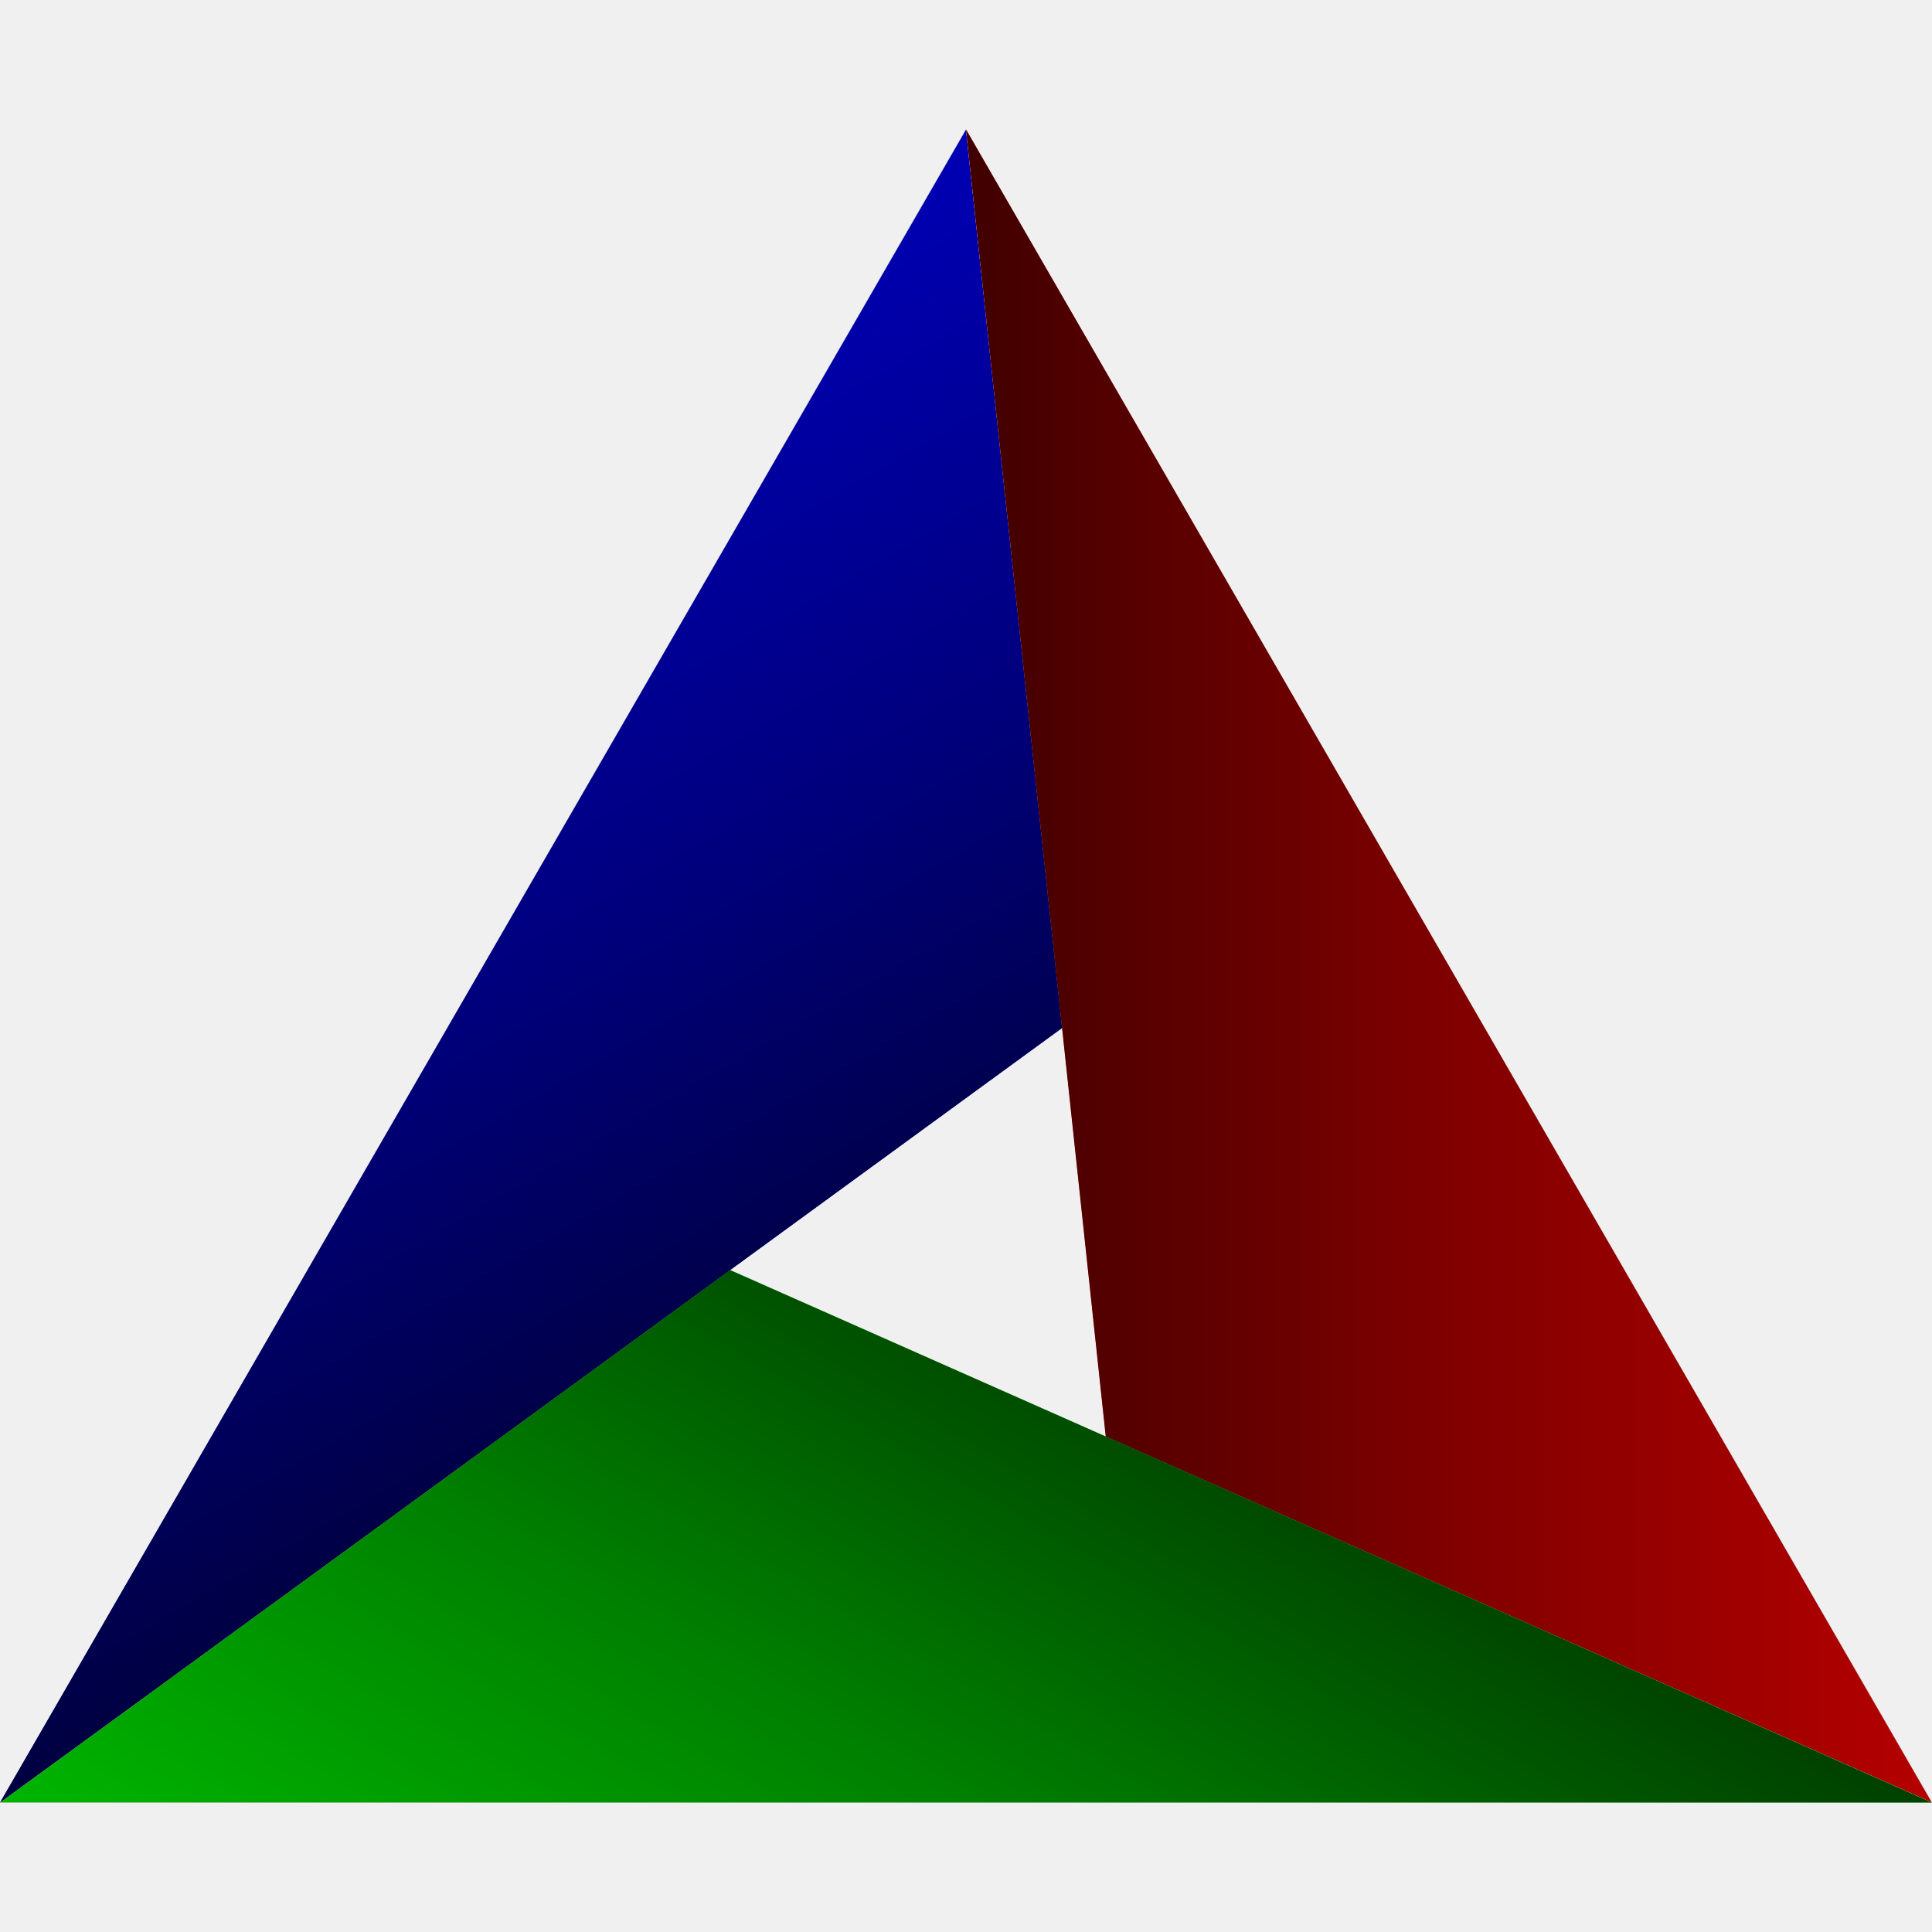
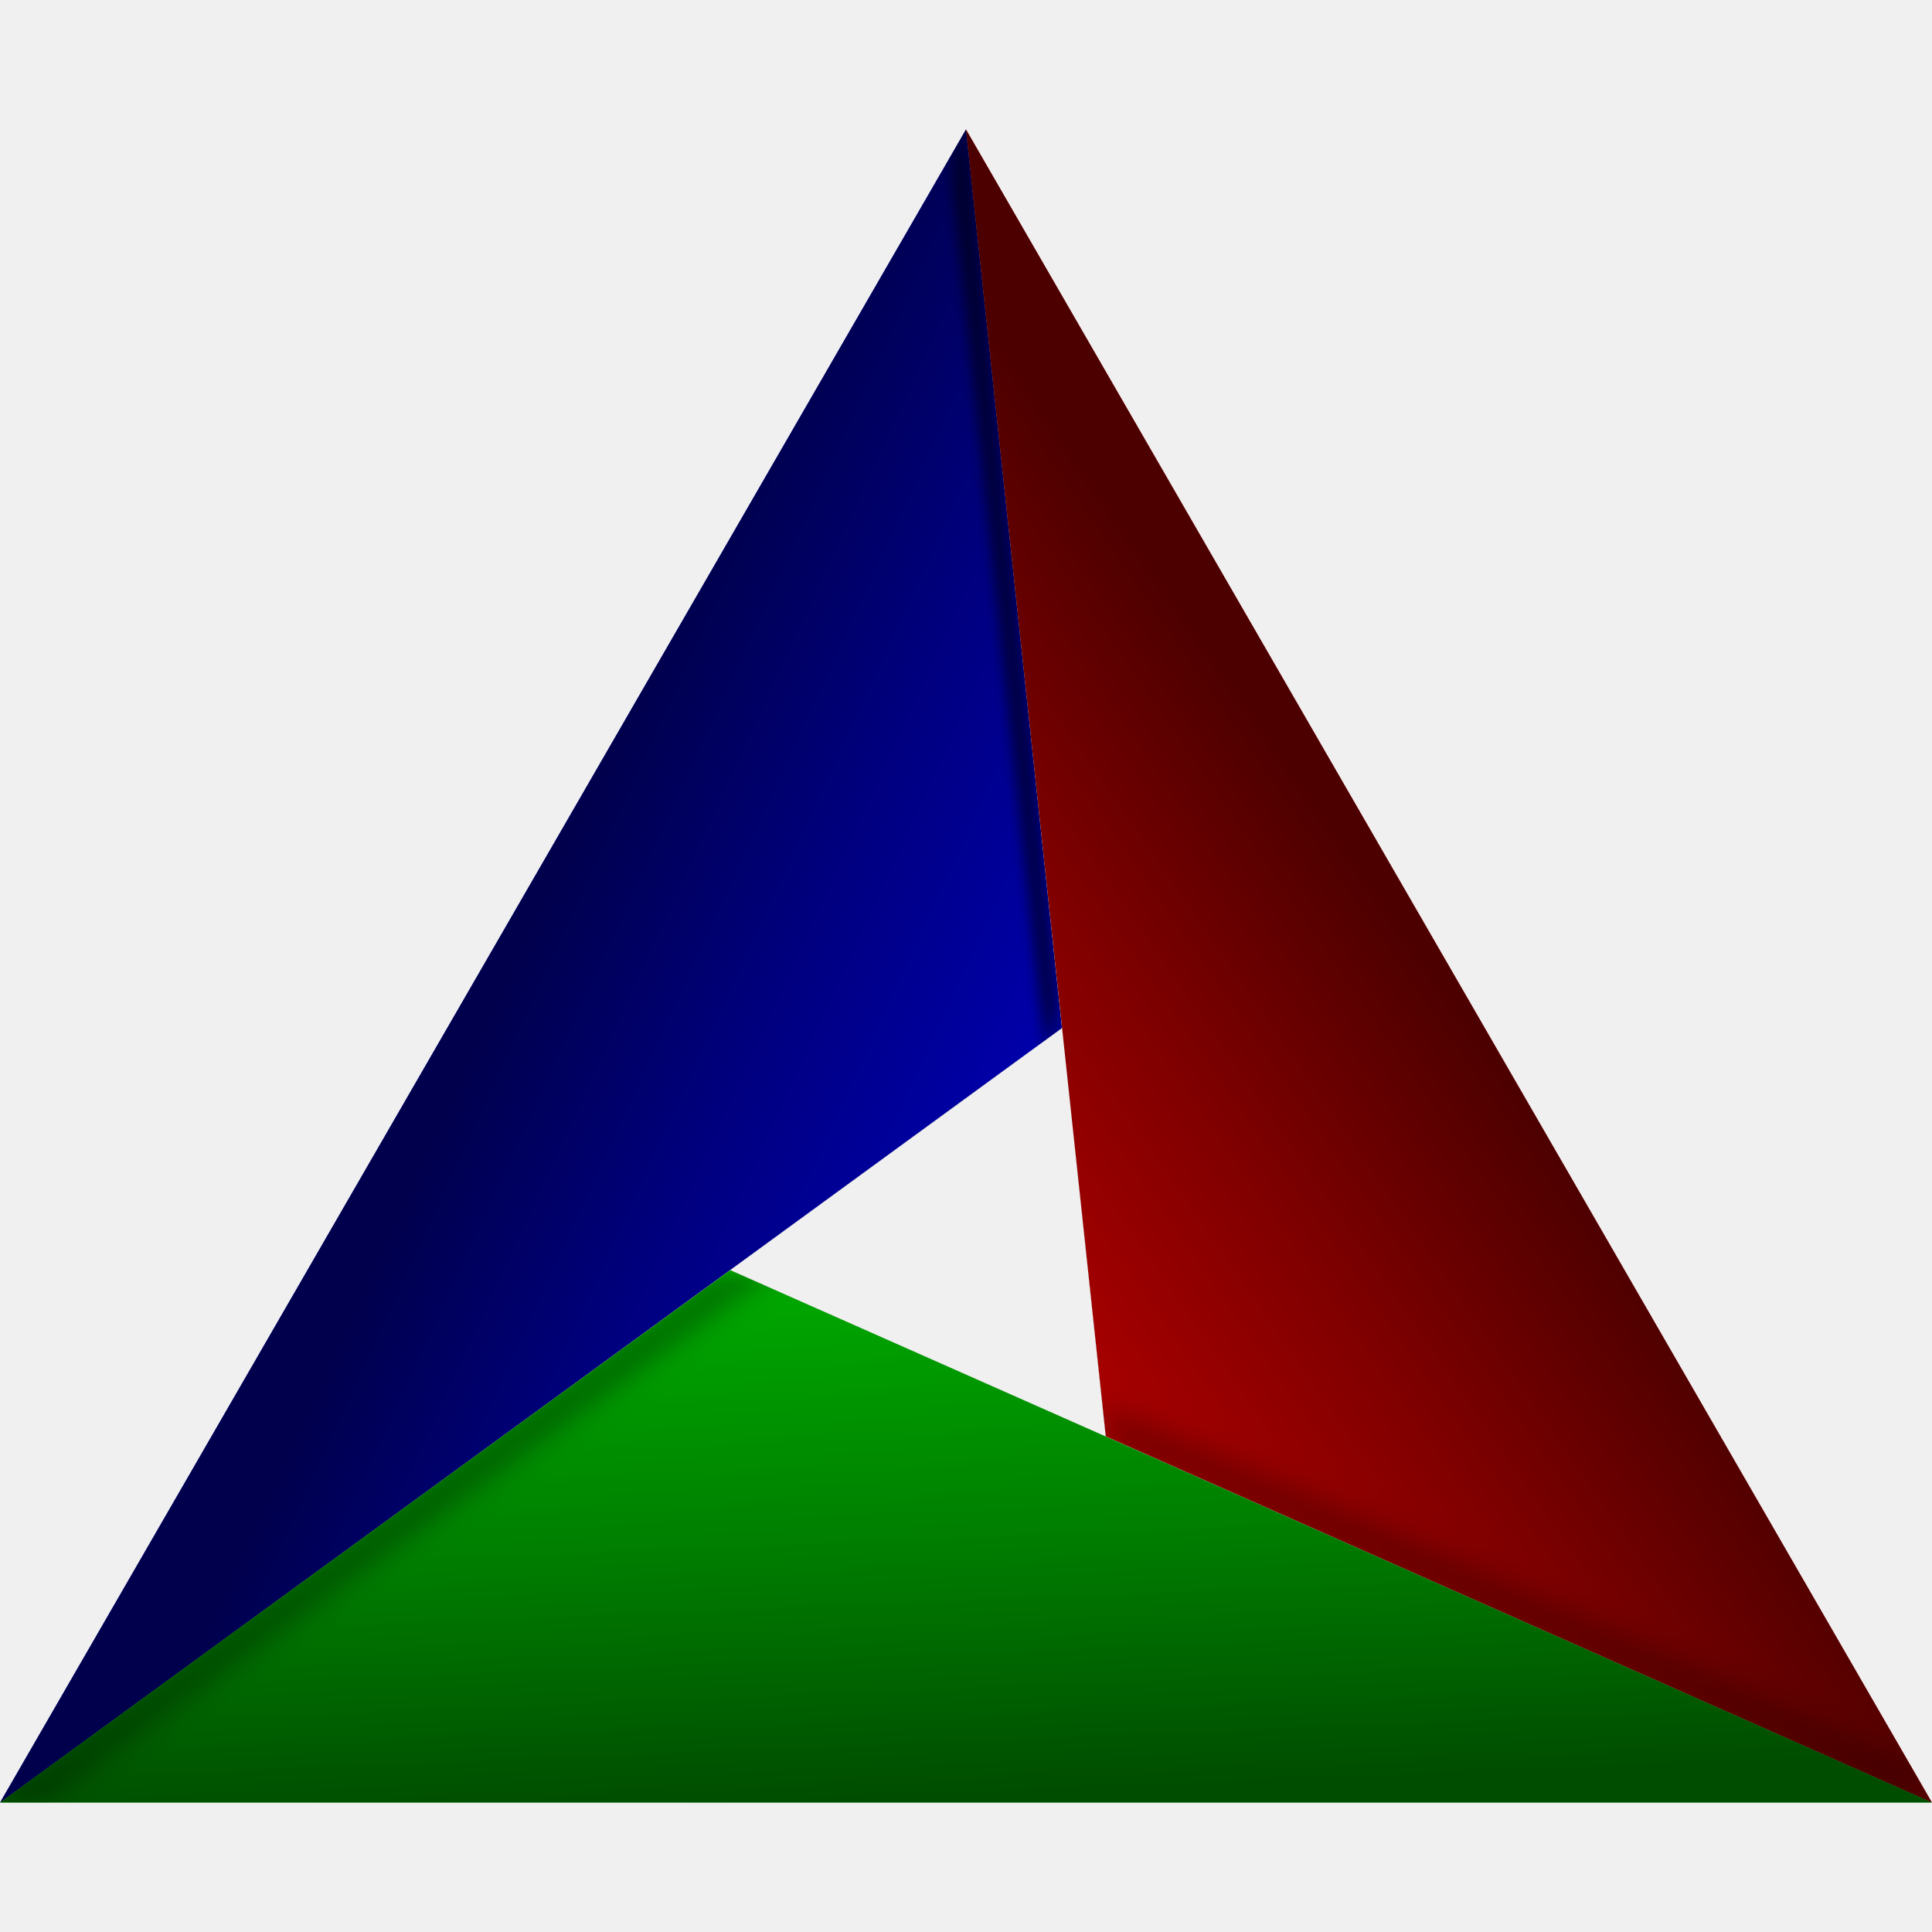
<svg xmlns="http://www.w3.org/2000/svg" xmlns:xlink="http://www.w3.org/1999/xlink" width="512" height="512" viewBox="0 0 135.467 135.467" version="1.1" id="svg5">
  <defs id="defs2">
    <linearGradient id="linearGradient46">
-       <stop style="stop-color:#000000;stop-opacity:1;" offset="0" id="stop45" />
-       <stop style="stop-color:#ffffff;stop-opacity:1;" offset="1" id="stop46" />
+       <stop style="stop-color:#ffffff;stop-opacity:1;" offset="0" id="stop46" />
+       <stop style="stop-color:#000000;stop-opacity:1;" offset="1" id="stop45" />
    </linearGradient>
    <linearGradient id="linearGradient44">
-       <stop style="stop-color:#000000;stop-opacity:1;" offset="0" id="stop43" />
-       <stop style="stop-color:#ffffff;stop-opacity:1;" offset="1" id="stop44" />
+       <stop style="stop-color:#ffffff;stop-opacity:1;" offset="0" id="stop44" />
+       <stop style="stop-color:#000000;stop-opacity:1;" offset="1" id="stop43" />
    </linearGradient>
    <linearGradient id="linearGradient40">
-       <stop style="stop-color:#000000;stop-opacity:1;" offset="0" id="stop40" />
-       <stop style="stop-color:#ffffff;stop-opacity:1;" offset="1" id="stop41" />
+       <stop style="stop-color:#ffffff;stop-opacity:1;" offset="0" id="stop41" />
+       <stop style="stop-color:#000000;stop-opacity:1;" offset="1" id="stop40" />
    </linearGradient>
    <linearGradient id="linearGradient7">
      <stop style="stop-color:#000000;stop-opacity:1;" offset="0" id="stop7" />
      <stop style="stop-color:#ffffff;stop-opacity:1;" offset="1" id="stop8" />
    </linearGradient>
    <linearGradient xlink:href="#linearGradient7" id="linearGradient8" x1="150.128" y1="-3.508" x2="217.862" y2="113.81" gradientUnits="userSpaceOnUse" gradientTransform="translate(-82.39512,12.58251)" />
    <linearGradient xlink:href="#linearGradient7" id="linearGradient9" gradientUnits="userSpaceOnUse" gradientTransform="rotate(120,105.2986,57.20954)" x1="150.128" y1="-3.508" x2="217.862" y2="113.81" />
    <linearGradient xlink:href="#linearGradient7" id="linearGradient10" gradientUnits="userSpaceOnUse" gradientTransform="rotate(-120,112.5631,104.7804)" x1="150.128" y1="-3.508" x2="217.862" y2="113.81" />
    <clipPath clipPathUnits="userSpaceOnUse" id="clipPath17">
      <path style="mix-blend-mode:hard-light;fill:#ffffff;stroke-width:1;stroke-linecap:round;stroke-linejoin:round;stroke-miterlimit:1;paint-order:markers stroke fill" d="M 188.415,-16.534 120.682,100.784 H 256.149 l -84.267,-37.338 23.27,-16.97 3.062,28.637 57.935,25.671 z" id="path18" />
    </clipPath>
    <clipPath clipPathUnits="userSpaceOnUse" id="clipPath24">
      <path style="mix-blend-mode:hard-light;fill:url(#linearGradient25);stroke-width:1;stroke-linecap:round;stroke-linejoin:round;stroke-miterlimit:1;paint-order:markers stroke fill" d="m -82.851,12.322 -67.732,117.316 -0.002,0.001 h 135.467 z m 6.736,63.01 3.061,28.636 -26.331,-11.667 z" id="path25" />
    </clipPath>
    <linearGradient xlink:href="#linearGradient7" id="linearGradient25" gradientUnits="userSpaceOnUse" gradientTransform="translate(-232.9793,15.8296)" x1="150.128" y1="-3.508" x2="217.862" y2="113.81" />
    <clipPath clipPathUnits="userSpaceOnUse" id="clipPath28">
      <path style="mix-blend-mode:hard-light;fill:#ffffff;stroke-width:1;stroke-linecap:round;stroke-linejoin:round;stroke-miterlimit:1;paint-order:markers stroke fill" d="m 233.91,115.486 -67.734,-117.318 9.798,91.647 z" id="path29" />
    </clipPath>
    <filter style="color-interpolation-filters:sRGB" id="filter29" x="-0.043" y="-0.025" width="1.086" height="1.051">
      <feGaussianBlur stdDeviation="1.27" id="feGaussianBlur29" />
    </filter>
    <filter style="color-interpolation-filters:sRGB" id="filter32" x="-0.043" y="-0.025" width="1.086" height="1.051">
      <feGaussianBlur stdDeviation="1.27" id="feGaussianBlur32" />
    </filter>
    <filter style="color-interpolation-filters:sRGB" id="filter33" x="-0.043" y="-0.025" width="1.086" height="1.051">
      <feGaussianBlur stdDeviation="1.27" id="feGaussianBlur33" />
    </filter>
-     <linearGradient xlink:href="#linearGradient44" id="linearGradient41" x1="135.467" y1="60.833" x2="203.2" y2="60.833" gradientUnits="userSpaceOnUse" gradientTransform="translate(-67.7333,6.900398)" />
-     <linearGradient xlink:href="#linearGradient40" id="linearGradient42" gradientUnits="userSpaceOnUse" gradientTransform="rotate(120,99.60812,64.28321)" x1="135.467" y1="60.833" x2="203.2" y2="60.833" />
-     <linearGradient xlink:href="#linearGradient46" id="linearGradient43" gradientUnits="userSpaceOnUse" gradientTransform="rotate(-120,103.5919,103.3892)" x1="135.467" y1="60.833" x2="203.2" y2="60.833" />
+     <linearGradient xlink:href="#linearGradient44" id="linearGradient41" x1="145.264" y1="93.821" x2="176.071" y2="72.503" gradientUnits="userSpaceOnUse" gradientTransform="translate(-67.7333,6.900398)" />
+     <linearGradient xlink:href="#linearGradient40" id="linearGradient42" gradientUnits="userSpaceOnUse" gradientTransform="rotate(120,99.60812,64.28321)" x1="145.264" y1="93.821" x2="176.845" y2="73.845" />
+     <linearGradient xlink:href="#linearGradient46" id="linearGradient43" gradientUnits="userSpaceOnUse" gradientTransform="rotate(-120,103.5919,103.3892)" x1="145.089" y1="92.18" x2="174.548" y2="71.354" />
+     <clipPath clipPathUnits="userSpaceOnUse" id="clipPath2">
+       <path id="path3" style="display:inline;opacity:1;mix-blend-mode:normal;fill:#37c871;stroke:none;stroke-width:3.175;stroke-linecap:round;stroke-linejoin:round;stroke-miterlimit:1;paint-order:markers stroke fill" d="M 218.412,117.318 150.678,7.6000001e-5 160.476,91.647 Z" />
+     </clipPath>
+     <filter style="color-interpolation-filters:sRGB" id="filter11" x="-0.051" y="-0.108" width="1.102" height="1.216">
+       <feGaussianBlur stdDeviation="1.23" id="feGaussianBlur11" />
+     </filter>
+     <filter style="color-interpolation-filters:sRGB" id="filter12" x="-0.054" y="-0.114" width="1.107" height="1.228">
+       <feGaussianBlur stdDeviation="1.297" id="feGaussianBlur12" />
+     </filter>
+     <filter style="color-interpolation-filters:sRGB" id="filter13" x="-0.043" y="-0.091" width="1.086" height="1.182">
+       <feGaussianBlur stdDeviation="1.035" id="feGaussianBlur13" />
+     </filter>
  </defs>
  <g id="layer1">
    <path id="path4" style="fill:#000080;stroke-width:3.175;stroke-linecap:round;stroke-linejoin:round;stroke-miterlimit:1;paint-order:markers stroke fill" d="M 67.733 9.074 L 0 126.392 L 74.469 72.084 L 67.733 9.074 z " />
    <path id="path5" style="fill:#800000;stroke-width:3.175;stroke-linecap:round;stroke-linejoin:round;stroke-miterlimit:1;paint-order:markers stroke fill" d="M 135.467,126.392 67.733,9.074 77.531,100.721 Z" />
    <path id="path6" style="fill:#008000;stroke-width:3.175;stroke-linecap:round;stroke-linejoin:round;stroke-miterlimit:1;paint-order:markers stroke fill" d="M -2.825e-4,126.392 135.467,126.392 51.2,89.054 Z" />
    <g id="g39" style="display:none">
      <path style="opacity:0.4;mix-blend-mode:hard-light;stroke-linecap:round;stroke-linejoin:round;stroke-miterlimit:1;paint-order:markers stroke fill;filter:url(#filter29)" d="m 165.684,-3.34 a 1.588,1.588 0 0 0 -1.086,1.678 l 9.797,91.646 a 1.588,1.588 0 0 0 0.936,1.281 l 57.938,25.672 a 1.588,1.588 0 0 0 2.018,-2.246 L 167.551,-2.625 a 1.588,1.588 0 0 0 -1.867,-0.715 z M 168.551,5.459 230.1,112.062 177.455,88.734 Z" id="path30" clip-path="url(#clipPath28)" transform="rotate(120,113.8068,53.41518)" />
      <path style="display:inline;opacity:0.4;mix-blend-mode:hard-light;stroke-linecap:round;stroke-linejoin:round;stroke-miterlimit:1;paint-order:markers stroke fill;filter:url(#filter33)" d="m 165.684,-3.34 a 1.588,1.588 0 0 0 -1.086,1.678 l 9.797,91.646 a 1.588,1.588 0 0 0 0.936,1.281 l 57.938,25.672 a 1.588,1.588 0 0 0 2.018,-2.246 L 167.551,-2.625 a 1.588,1.588 0 0 0 -1.867,-0.715 z M 168.551,5.459 230.1,112.062 177.455,88.734 Z" id="path27" clip-path="url(#clipPath28)" transform="rotate(-120,120.1032,110.2516)" />
      <path style="display:inline;opacity:0.4;mix-blend-mode:hard-light;stroke-linecap:round;stroke-linejoin:round;stroke-miterlimit:1;paint-order:markers stroke fill;filter:url(#filter32)" d="m 165.684,-3.34 a 1.588,1.588 0 0 0 -1.086,1.678 l 9.797,91.646 a 1.588,1.588 0 0 0 0.936,1.281 l 57.938,25.672 a 1.588,1.588 0 0 0 2.018,-2.246 L 167.551,-2.625 a 1.588,1.588 0 0 0 -1.867,-0.715 z M 168.551,5.459 230.1,112.062 177.455,88.734 Z" id="path31" clip-path="url(#clipPath28)" transform="translate(-98.44346,10.90566)" />
    </g>
    <g id="g38" style="display:none">
      <path id="path33" style="display:inline;opacity:0.4;mix-blend-mode:hard-light;fill:url(#linearGradient8);stroke-width:3.175;stroke-linecap:round;stroke-linejoin:round;stroke-miterlimit:1;paint-order:markers stroke fill" d="M 135.467,126.392 67.733,9.074 l 9.798,91.647 z" />
      <path id="path34" style="display:inline;opacity:0.4;mix-blend-mode:hard-light;fill:url(#linearGradient9);stroke-width:3.175;stroke-linecap:round;stroke-linejoin:round;stroke-miterlimit:1;paint-order:markers stroke fill" d="M -2.8125e-4,126.392 135.467,126.392 51.2,89.054 Z" />
      <path id="path35" style="display:inline;opacity:0.4;mix-blend-mode:hard-light;fill:url(#linearGradient10);stroke-width:3.175;stroke-linecap:round;stroke-linejoin:round;stroke-miterlimit:1;paint-order:markers stroke fill" d="M 67.733,9.074 -4.6e-6,126.392 74.469,72.084 Z" />
      <path id="path36" style="display:none;opacity:0.6;mix-blend-mode:overlay;fill:url(#linearGradient8);stroke-width:3.175;stroke-linecap:round;stroke-linejoin:round;stroke-miterlimit:1;paint-order:markers stroke fill" d="M 135.467,126.392 67.733,9.074 l 9.798,91.647 z" />
      <path id="path37" style="display:none;opacity:0.6;mix-blend-mode:overlay;fill:url(#linearGradient9);stroke-width:3.175;stroke-linecap:round;stroke-linejoin:round;stroke-miterlimit:1;paint-order:markers stroke fill" d="M -2.8125e-4,126.392 135.467,126.392 51.2,89.054 Z" />
      <path id="path38" style="display:none;opacity:0.6;mix-blend-mode:overlay;fill:url(#linearGradient10);stroke-width:3.175;stroke-linecap:round;stroke-linejoin:round;stroke-miterlimit:1;paint-order:markers stroke fill" d="M 67.733,9.074 -4.6e-6,126.392 74.469,72.084 Z" />
    </g>
-     <path id="path39" style="mix-blend-mode:soft-light;fill:url(#linearGradient41);stroke:none;stroke-width:3.175;stroke-linecap:round;stroke-linejoin:round;stroke-miterlimit:1;paint-order:markers stroke fill" d="M 135.467,126.393 67.733,9.075 l 9.798,91.647 z" />
-     <path id="path41" style="mix-blend-mode:soft-light;fill:url(#linearGradient42);stroke:none;stroke-width:3.175;stroke-linecap:round;stroke-linejoin:round;stroke-miterlimit:1;paint-order:markers stroke fill" d="M -2.8625e-4,126.392 135.467,126.392 51.2,89.054 Z" />
-     <path id="path42" style="mix-blend-mode:soft-light;fill:url(#linearGradient43);stroke:none;stroke-width:3.175;stroke-linecap:round;stroke-linejoin:round;stroke-miterlimit:1;paint-order:markers stroke fill" d="M 67.733,9.074 5e-6,126.392 74.469,72.084 Z" />
+     <path id="path39" style="display:inline;opacity:0.8;mix-blend-mode:soft-light;fill:url(#linearGradient41);stroke:none;stroke-width:3.175;stroke-linecap:round;stroke-linejoin:round;stroke-miterlimit:1;paint-order:markers stroke fill" d="M 135.467,126.393 67.733,9.075 l 9.798,91.647 z" />
+     <path id="path41" style="display:inline;opacity:0.8;mix-blend-mode:soft-light;fill:url(#linearGradient42);stroke:none;stroke-width:3.175;stroke-linecap:round;stroke-linejoin:round;stroke-miterlimit:1;paint-order:markers stroke fill" d="M -2.8625e-4,126.392 135.467,126.392 51.2,89.054 Z" />
+     <path id="path42" style="display:inline;opacity:0.8;mix-blend-mode:soft-light;fill:url(#linearGradient43);stroke:none;stroke-width:3.175;stroke-linecap:round;stroke-linejoin:round;stroke-miterlimit:1;paint-order:markers stroke fill" d="M 67.733,9.074 5e-6,126.392 74.469,72.084 Z" />
+     <path id="path8" clip-path="url(#clipPath2)" style="display:inline;opacity:0.5;mix-blend-mode:normal;fill:#000000;fill-opacity:1;stroke:none;stroke-width:3.175;stroke-linecap:round;stroke-linejoin:round;stroke-miterlimit:1;paint-order:markers stroke fill;filter:url(#filter11)" d="m 160.3,90.006 0.175,1.641 57.936,25.671 -1.185,-2.052 z" transform="translate(-82.94462,9.074698)" />
+     <path id="path11" clip-path="url(#clipPath2)" style="display:inline;opacity:0.5;mix-blend-mode:normal;fill:#000000;fill-opacity:1;stroke:none;stroke-width:3.175;stroke-linecap:round;stroke-linejoin:round;stroke-miterlimit:1;paint-order:markers stroke fill;filter:url(#filter12)" d="m 160.3,90.006 0.175,1.641 57.936,25.671 -1.185,-2.052 z" transform="rotate(120,106.5861,58.80495)" />
+     <path id="path12" clip-path="url(#clipPath2)" style="display:inline;opacity:0.5;mix-blend-mode:normal;fill:#000000;fill-opacity:1;stroke:none;stroke-width:3.175;stroke-linecap:round;stroke-linejoin:round;stroke-miterlimit:1;paint-order:markers stroke fill;filter:url(#filter13)" d="m 160.3,90.006 0.175,1.641 57.936,25.671 -1.185,-2.052 z" transform="rotate(-120,111.8253,106.6932)" />
  </g>
</svg>
